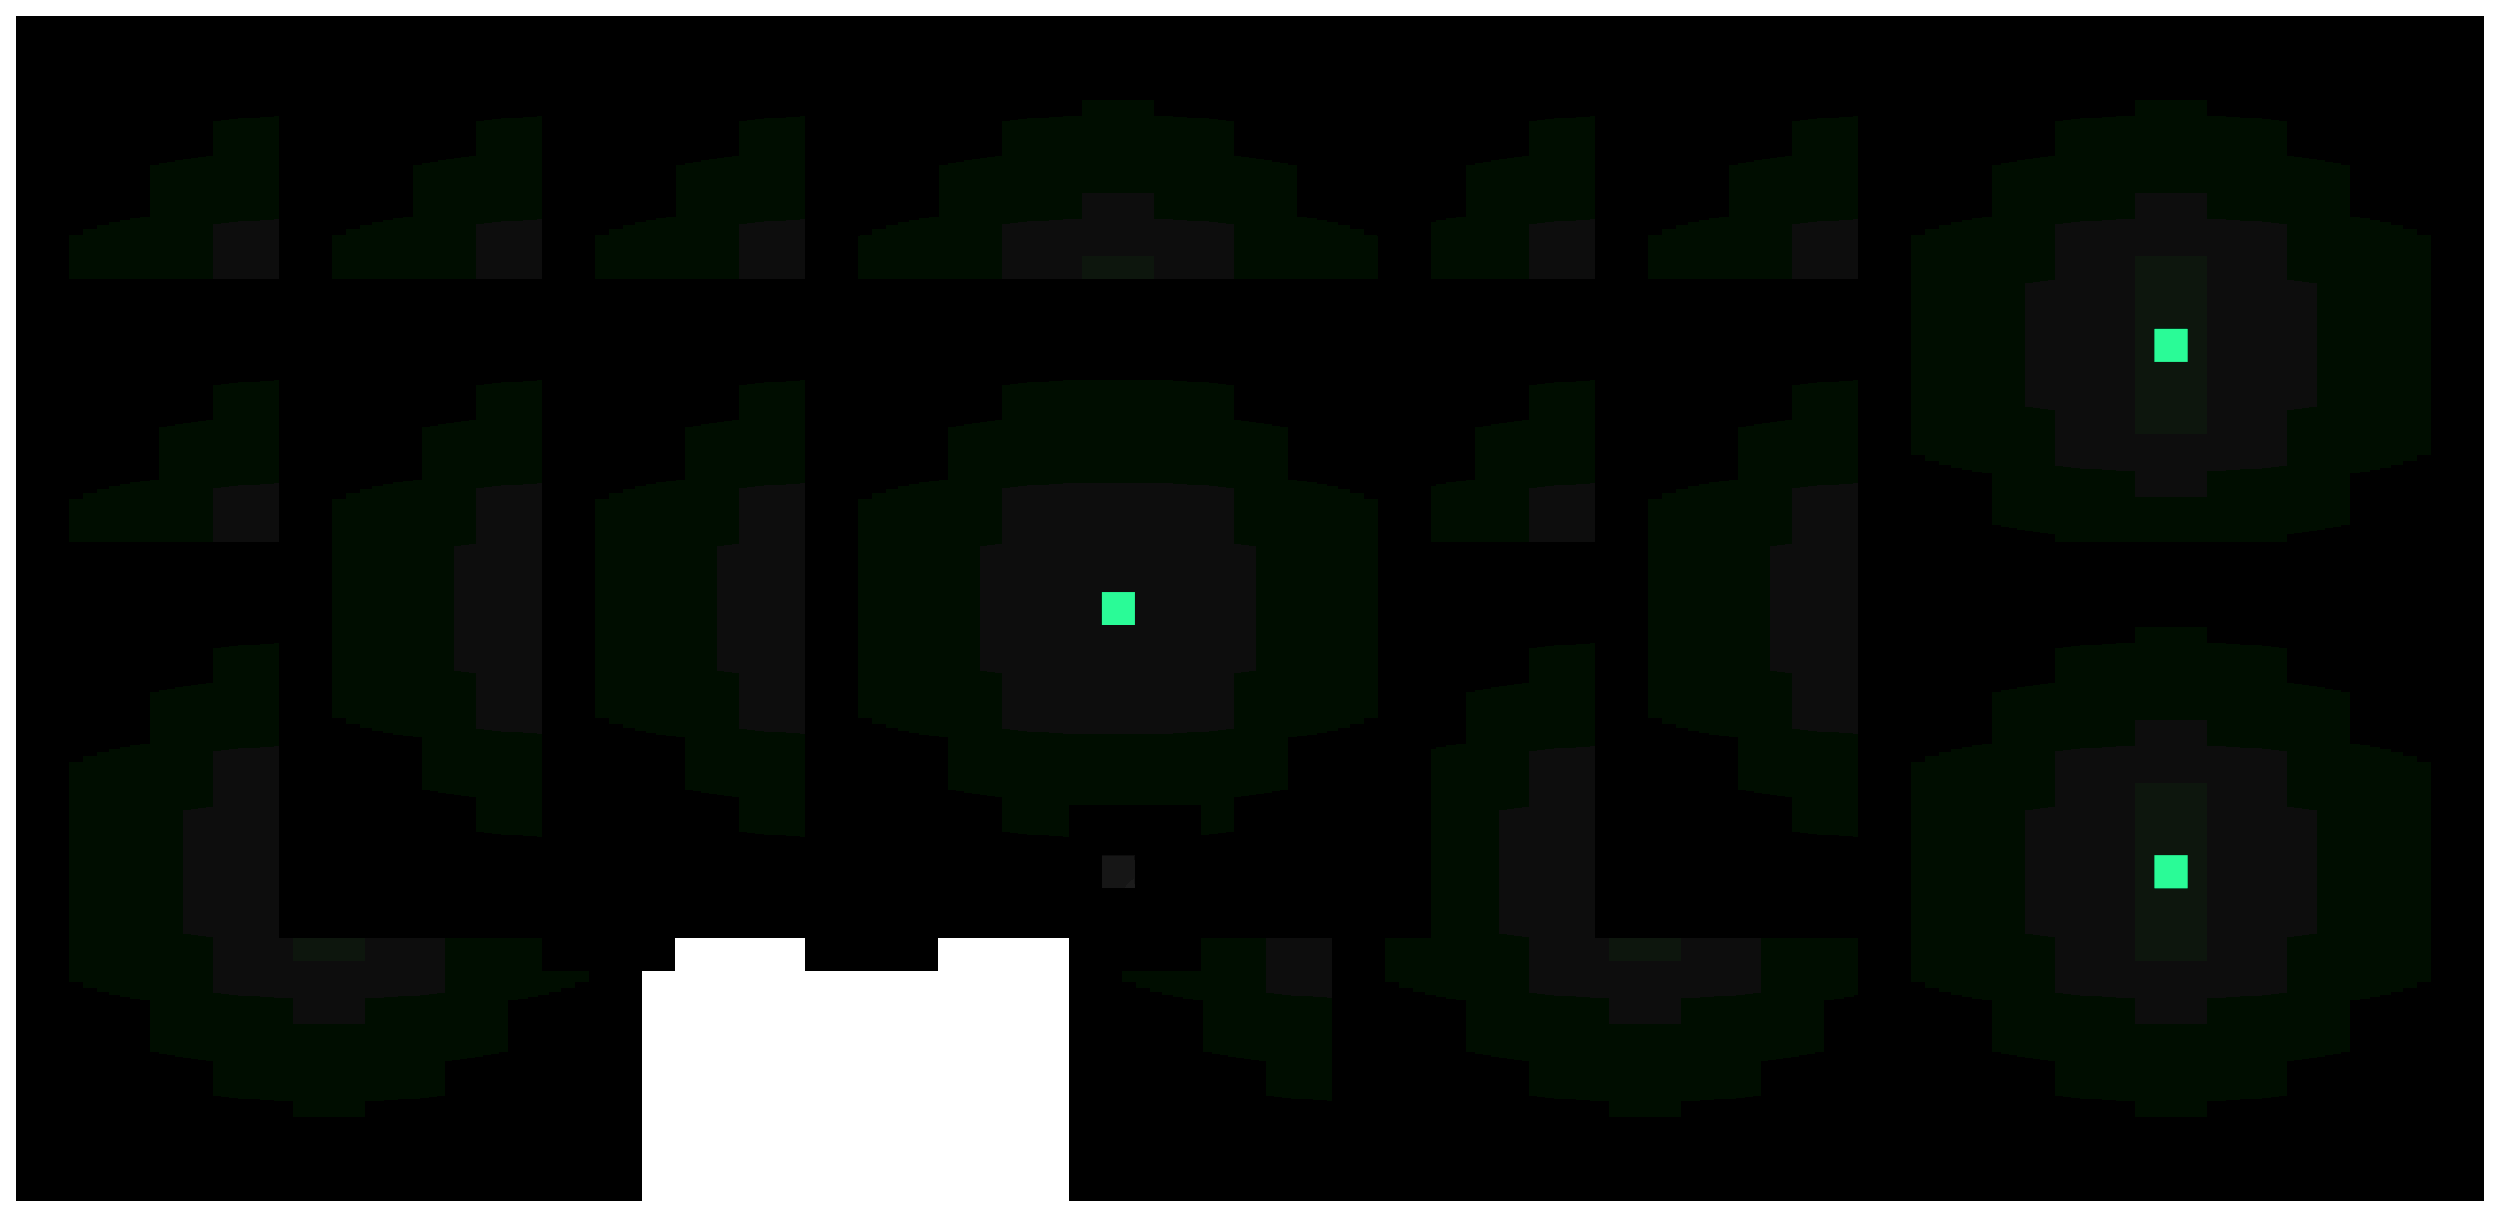
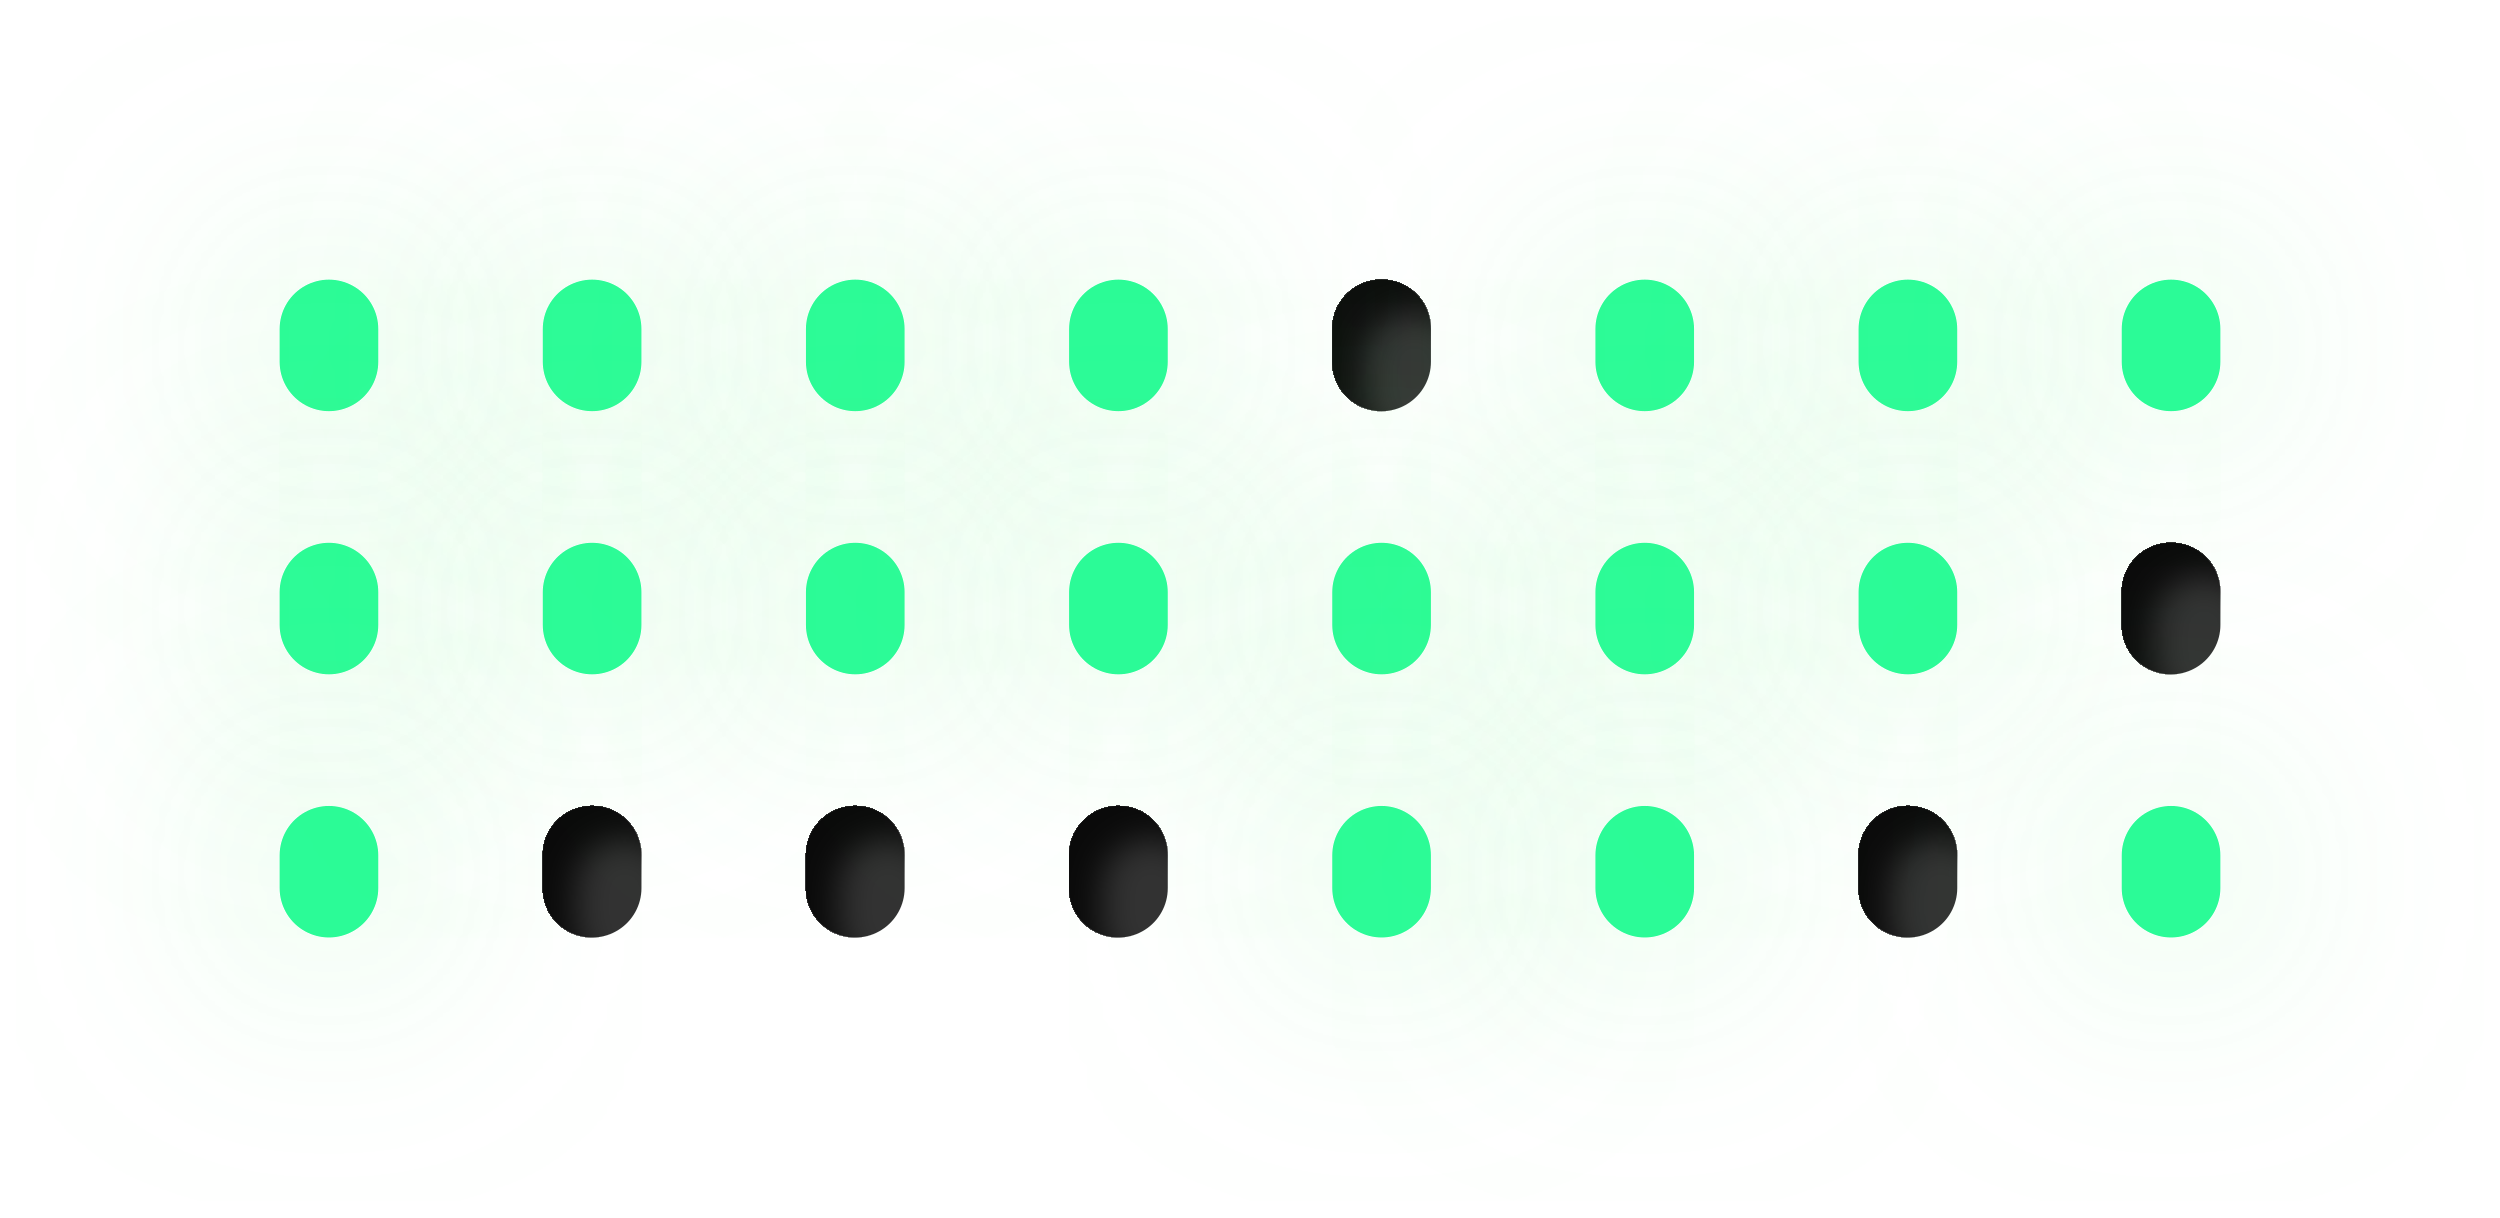
<svg xmlns="http://www.w3.org/2000/svg" width="76" height="37" viewBox="0 0 76 37" fill="none">
  <g filter="url(#filter0_d_130_734)">
-     <path d="M10 10L10 11" stroke="#2BFB97" strokeWidth="3" strokeLinecap="round" />
+     <path d="M10 10L10 11" stroke="#2BFB97" stroke-width="3" stroke-linecap="round" />
  </g>
  <g filter="url(#filter1_d_130_734)">
-     <path d="M10 18L10 19" stroke="#2BFB97" strokeWidth="3" strokeLinecap="round" />
+     <path d="M10 18L10 19" stroke="#2BFB97" stroke-width="3" stroke-linecap="round" />
  </g>
  <g filter="url(#filter2_d_130_734)">
-     <path d="M10 26L10 27" stroke="#2BFB97" strokeWidth="3" strokeLinecap="round" />
+     <path d="M10 26L10 27" stroke="#2BFB97" stroke-width="3" stroke-linecap="round" />
  </g>
  <g filter="url(#filter3_i_130_734)">
-     <path d="M42 10L42 11" stroke="#323232" strokeWidth="3" strokeLinecap="round" />
+     <path d="M42 10L42 11" stroke="#323232" stroke-width="3" stroke-linecap="round" />
  </g>
  <g filter="url(#filter4_d_130_734)">
-     <path d="M42 18L42 19" stroke="#2BFB97" strokeWidth="3" strokeLinecap="round" />
+     <path d="M42 18L42 19" stroke="#2BFB97" stroke-width="3" stroke-linecap="round" />
  </g>
  <g filter="url(#filter5_d_130_734)">
-     <path d="M42 26L42 27" stroke="#2BFB97" strokeWidth="3" strokeLinecap="round" />
+     <path d="M42 26L42 27" stroke="#2BFB97" stroke-width="3" stroke-linecap="round" />
  </g>
  <g filter="url(#filter6_d_130_734)">
-     <path d="M50 10L50 11" stroke="#2BFB97" strokeWidth="3" strokeLinecap="round" />
+     <path d="M50 10L50 11" stroke="#2BFB97" stroke-width="3" stroke-linecap="round" />
  </g>
  <g filter="url(#filter7_d_130_734)">
-     <path d="M50 18L50 19" stroke="#2BFB97" strokeWidth="3" strokeLinecap="round" />
+     <path d="M50 18L50 19" stroke="#2BFB97" stroke-width="3" stroke-linecap="round" />
  </g>
  <g filter="url(#filter8_d_130_734)">
-     <path d="M50 26L50 27" stroke="#2BFB97" strokeWidth="3" strokeLinecap="round" />
+     <path d="M50 26L50 27" stroke="#2BFB97" stroke-width="3" stroke-linecap="round" />
  </g>
  <g filter="url(#filter9_d_130_734)">
-     <path d="M58 10L58 11" stroke="#2BFB97" strokeWidth="3" strokeLinecap="round" />
+     <path d="M58 10L58 11" stroke="#2BFB97" stroke-width="3" stroke-linecap="round" />
  </g>
  <g filter="url(#filter10_d_130_734)">
-     <path d="M58 18L58 19" stroke="#2BFB97" strokeWidth="3" strokeLinecap="round" />
+     <path d="M58 18L58 19" stroke="#2BFB97" stroke-width="3" stroke-linecap="round" />
  </g>
  <g filter="url(#filter11_i_130_734)">
-     <path d="M58 26L58 27" stroke="#323232" strokeWidth="3" strokeLinecap="round" />
+     <path d="M58 26L58 27" stroke="#323232" stroke-width="3" stroke-linecap="round" />
  </g>
  <g filter="url(#filter12_d_130_734)">
-     <path d="M18 10L18 11" stroke="#2BFB97" strokeWidth="3" strokeLinecap="round" />
+     <path d="M18 10L18 11" stroke="#2BFB97" stroke-width="3" stroke-linecap="round" />
  </g>
  <g filter="url(#filter13_d_130_734)">
-     <path d="M18 18L18 19" stroke="#2BFB97" strokeWidth="3" strokeLinecap="round" />
+     <path d="M18 18L18 19" stroke="#2BFB97" stroke-width="3" stroke-linecap="round" />
  </g>
  <g filter="url(#filter14_i_130_734)">
-     <path d="M18 26L18 27" stroke="#323232" strokeWidth="3" strokeLinecap="round" />
+     <path d="M18 26L18 27" stroke="#323232" stroke-width="3" stroke-linecap="round" />
  </g>
  <g filter="url(#filter15_d_130_734)">
-     <path d="M26 10L26 11" stroke="#2BFB97" strokeWidth="3" strokeLinecap="round" />
+     <path d="M26 10L26 11" stroke="#2BFB97" stroke-width="3" stroke-linecap="round" />
  </g>
  <g filter="url(#filter16_d_130_734)">
-     <path d="M26 18L26 19" stroke="#2BFB97" strokeWidth="3" strokeLinecap="round" />
+     <path d="M26 18L26 19" stroke="#2BFB97" stroke-width="3" stroke-linecap="round" />
  </g>
  <g filter="url(#filter17_i_130_734)">
-     <path d="M26 26L26 27" stroke="#323232" strokeWidth="3" strokeLinecap="round" />
+     <path d="M26 26L26 27" stroke="#323232" stroke-width="3" stroke-linecap="round" />
  </g>
  <g filter="url(#filter18_d_130_734)">
-     <path d="M34 10L34 11" stroke="#2BFB97" strokeWidth="3" strokeLinecap="round" />
+     <path d="M34 10L34 11" stroke="#2BFB97" stroke-width="3" stroke-linecap="round" />
  </g>
  <g filter="url(#filter19_d_130_734)">
-     <path d="M34 18L34 19" stroke="#2BFB97" strokeWidth="3" strokeLinecap="round" />
+     <path d="M34 18L34 19" stroke="#2BFB97" stroke-width="3" stroke-linecap="round" />
  </g>
  <g filter="url(#filter20_i_130_734)">
-     <path d="M34 26L34 27" stroke="#323232" strokeWidth="3" strokeLinecap="round" />
+     <path d="M34 26L34 27" stroke="#323232" stroke-width="3" stroke-linecap="round" />
  </g>
  <g filter="url(#filter21_d_130_734)">
-     <path d="M66 10L66 11" stroke="#2BFB97" strokeWidth="3" strokeLinecap="round" />
+     <path d="M66 10L66 11" stroke="#2BFB97" stroke-width="3" stroke-linecap="round" />
  </g>
  <g filter="url(#filter22_i_130_734)">
-     <path d="M66 18L66 19" stroke="#323232" strokeWidth="3" strokeLinecap="round" />
+     <path d="M66 18L66 19" stroke="#323232" stroke-width="3" stroke-linecap="round" />
  </g>
  <g filter="url(#filter23_d_130_734)">
-     <path d="M66 26L66 27" stroke="#2BFB97" strokeWidth="3" strokeLinecap="round" />
+     <path d="M66 26L66 27" stroke="#2BFB97" stroke-width="3" stroke-linecap="round" />
  </g>
  <defs>
-     <filter id="filter0_d_130_734" x="0.5" y="0.5" width="19" height="20" filterUnits="userSpaceOnUse" colorInterpolationFilters="sRGB">
-       <feFlood floodOpacity="0" result="BackgroundImageFix" />
-       <feColorMatrix in="SourceAlpha" type="matrix" values="0 0 0 0 0 0 0 0 0 0 0 0 0 0 0 0 0 0 127 0" result="hardAlpha" />
-       <feOffset />
-       <feGaussianBlur stdDeviation="4" />
-       <feComposite in2="hardAlpha" operator="out" />
-       <feColorMatrix type="matrix" values="0 0 0 0 0.451 0 0 0 0 0.945 0 0 0 0 0.549 0 0 0 0.7 0" />
-       <feBlend mode="normal" in2="BackgroundImageFix" result="effect1_dropShadow_130_734" />
-       <feBlend mode="normal" in="SourceGraphic" in2="effect1_dropShadow_130_734" result="shape" />
-     </filter>
-     <filter id="filter1_d_130_734" x="0.5" y="8.5" width="19" height="20" filterUnits="userSpaceOnUse" colorInterpolationFilters="sRGB">
-       <feFlood floodOpacity="0" result="BackgroundImageFix" />
-       <feColorMatrix in="SourceAlpha" type="matrix" values="0 0 0 0 0 0 0 0 0 0 0 0 0 0 0 0 0 0 127 0" result="hardAlpha" />
-       <feOffset />
-       <feGaussianBlur stdDeviation="4" />
-       <feComposite in2="hardAlpha" operator="out" />
-       <feColorMatrix type="matrix" values="0 0 0 0 0.451 0 0 0 0 0.945 0 0 0 0 0.549 0 0 0 0.7 0" />
-       <feBlend mode="normal" in2="BackgroundImageFix" result="effect1_dropShadow_130_734" />
-       <feBlend mode="normal" in="SourceGraphic" in2="effect1_dropShadow_130_734" result="shape" />
-     </filter>
-     <filter id="filter2_d_130_734" x="0.5" y="16.5" width="19" height="20" filterUnits="userSpaceOnUse" colorInterpolationFilters="sRGB">
-       <feFlood floodOpacity="0" result="BackgroundImageFix" />
-       <feColorMatrix in="SourceAlpha" type="matrix" values="0 0 0 0 0 0 0 0 0 0 0 0 0 0 0 0 0 0 127 0" result="hardAlpha" />
-       <feOffset />
-       <feGaussianBlur stdDeviation="4" />
-       <feComposite in2="hardAlpha" operator="out" />
-       <feColorMatrix type="matrix" values="0 0 0 0 0.451 0 0 0 0 0.945 0 0 0 0 0.549 0 0 0 0.7 0" />
-       <feBlend mode="normal" in2="BackgroundImageFix" result="effect1_dropShadow_130_734" />
-       <feBlend mode="normal" in="SourceGraphic" in2="effect1_dropShadow_130_734" result="shape" />
-     </filter>
-     <filter id="filter3_i_130_734" x="40.5" y="8.5" width="4" height="5" filterUnits="userSpaceOnUse" colorInterpolationFilters="sRGB">
-       <feFlood floodOpacity="0" result="BackgroundImageFix" />
-       <feBlend mode="normal" in="SourceGraphic" in2="BackgroundImageFix" result="shape" />
-       <feColorMatrix in="SourceAlpha" type="matrix" values="0 0 0 0 0 0 0 0 0 0 0 0 0 0 0 0 0 0 127 0" result="hardAlpha" />
-       <feOffset dx="1" dy="1" />
-       <feGaussianBlur stdDeviation="0.5" />
-       <feComposite in2="hardAlpha" operator="arithmetic" k2="-1" k3="1" />
-       <feColorMatrix type="matrix" values="0 0 0 0 0 0 0 0 0 0 0 0 0 0 0 0 0 0 0.8 0" />
-       <feBlend mode="normal" in2="shape" result="effect1_innerShadow_130_734" />
-     </filter>
-     <filter id="filter4_d_130_734" x="32.5" y="8.5" width="19" height="20" filterUnits="userSpaceOnUse" colorInterpolationFilters="sRGB">
-       <feFlood floodOpacity="0" result="BackgroundImageFix" />
-       <feColorMatrix in="SourceAlpha" type="matrix" values="0 0 0 0 0 0 0 0 0 0 0 0 0 0 0 0 0 0 127 0" result="hardAlpha" />
-       <feOffset />
-       <feGaussianBlur stdDeviation="4" />
-       <feComposite in2="hardAlpha" operator="out" />
-       <feColorMatrix type="matrix" values="0 0 0 0 0.451 0 0 0 0 0.945 0 0 0 0 0.549 0 0 0 0.7 0" />
-       <feBlend mode="normal" in2="BackgroundImageFix" result="effect1_dropShadow_130_734" />
-       <feBlend mode="normal" in="SourceGraphic" in2="effect1_dropShadow_130_734" result="shape" />
-     </filter>
-     <filter id="filter5_d_130_734" x="32.5" y="16.5" width="19" height="20" filterUnits="userSpaceOnUse" colorInterpolationFilters="sRGB">
-       <feFlood floodOpacity="0" result="BackgroundImageFix" />
-       <feColorMatrix in="SourceAlpha" type="matrix" values="0 0 0 0 0 0 0 0 0 0 0 0 0 0 0 0 0 0 127 0" result="hardAlpha" />
-       <feOffset />
-       <feGaussianBlur stdDeviation="4" />
-       <feComposite in2="hardAlpha" operator="out" />
-       <feColorMatrix type="matrix" values="0 0 0 0 0.451 0 0 0 0 0.945 0 0 0 0 0.549 0 0 0 0.7 0" />
-       <feBlend mode="normal" in2="BackgroundImageFix" result="effect1_dropShadow_130_734" />
-       <feBlend mode="normal" in="SourceGraphic" in2="effect1_dropShadow_130_734" result="shape" />
-     </filter>
-     <filter id="filter6_d_130_734" x="40.5" y="0.5" width="19" height="20" filterUnits="userSpaceOnUse" colorInterpolationFilters="sRGB">
-       <feFlood floodOpacity="0" result="BackgroundImageFix" />
-       <feColorMatrix in="SourceAlpha" type="matrix" values="0 0 0 0 0 0 0 0 0 0 0 0 0 0 0 0 0 0 127 0" result="hardAlpha" />
-       <feOffset />
-       <feGaussianBlur stdDeviation="4" />
-       <feComposite in2="hardAlpha" operator="out" />
-       <feColorMatrix type="matrix" values="0 0 0 0 0.451 0 0 0 0 0.945 0 0 0 0 0.549 0 0 0 0.7 0" />
-       <feBlend mode="normal" in2="BackgroundImageFix" result="effect1_dropShadow_130_734" />
-       <feBlend mode="normal" in="SourceGraphic" in2="effect1_dropShadow_130_734" result="shape" />
-     </filter>
-     <filter id="filter7_d_130_734" x="40.5" y="8.5" width="19" height="20" filterUnits="userSpaceOnUse" colorInterpolationFilters="sRGB">
-       <feFlood floodOpacity="0" result="BackgroundImageFix" />
-       <feColorMatrix in="SourceAlpha" type="matrix" values="0 0 0 0 0 0 0 0 0 0 0 0 0 0 0 0 0 0 127 0" result="hardAlpha" />
-       <feOffset />
-       <feGaussianBlur stdDeviation="4" />
-       <feComposite in2="hardAlpha" operator="out" />
-       <feColorMatrix type="matrix" values="0 0 0 0 0.451 0 0 0 0 0.945 0 0 0 0 0.549 0 0 0 0.7 0" />
-       <feBlend mode="normal" in2="BackgroundImageFix" result="effect1_dropShadow_130_734" />
-       <feBlend mode="normal" in="SourceGraphic" in2="effect1_dropShadow_130_734" result="shape" />
-     </filter>
-     <filter id="filter8_d_130_734" x="40.5" y="16.5" width="19" height="20" filterUnits="userSpaceOnUse" colorInterpolationFilters="sRGB">
-       <feFlood floodOpacity="0" result="BackgroundImageFix" />
-       <feColorMatrix in="SourceAlpha" type="matrix" values="0 0 0 0 0 0 0 0 0 0 0 0 0 0 0 0 0 0 127 0" result="hardAlpha" />
-       <feOffset />
-       <feGaussianBlur stdDeviation="4" />
-       <feComposite in2="hardAlpha" operator="out" />
-       <feColorMatrix type="matrix" values="0 0 0 0 0.451 0 0 0 0 0.945 0 0 0 0 0.549 0 0 0 0.7 0" />
-       <feBlend mode="normal" in2="BackgroundImageFix" result="effect1_dropShadow_130_734" />
-       <feBlend mode="normal" in="SourceGraphic" in2="effect1_dropShadow_130_734" result="shape" />
-     </filter>
-     <filter id="filter9_d_130_734" x="48.5" y="0.5" width="19" height="20" filterUnits="userSpaceOnUse" colorInterpolationFilters="sRGB">
-       <feFlood floodOpacity="0" result="BackgroundImageFix" />
-       <feColorMatrix in="SourceAlpha" type="matrix" values="0 0 0 0 0 0 0 0 0 0 0 0 0 0 0 0 0 0 127 0" result="hardAlpha" />
-       <feOffset />
-       <feGaussianBlur stdDeviation="4" />
-       <feComposite in2="hardAlpha" operator="out" />
-       <feColorMatrix type="matrix" values="0 0 0 0 0.451 0 0 0 0 0.945 0 0 0 0 0.549 0 0 0 0.7 0" />
-       <feBlend mode="normal" in2="BackgroundImageFix" result="effect1_dropShadow_130_734" />
-       <feBlend mode="normal" in="SourceGraphic" in2="effect1_dropShadow_130_734" result="shape" />
-     </filter>
-     <filter id="filter10_d_130_734" x="48.5" y="8.5" width="19" height="20" filterUnits="userSpaceOnUse" colorInterpolationFilters="sRGB">
-       <feFlood floodOpacity="0" result="BackgroundImageFix" />
-       <feColorMatrix in="SourceAlpha" type="matrix" values="0 0 0 0 0 0 0 0 0 0 0 0 0 0 0 0 0 0 127 0" result="hardAlpha" />
-       <feOffset />
-       <feGaussianBlur stdDeviation="4" />
-       <feComposite in2="hardAlpha" operator="out" />
-       <feColorMatrix type="matrix" values="0 0 0 0 0.451 0 0 0 0 0.945 0 0 0 0 0.549 0 0 0 0.7 0" />
-       <feBlend mode="normal" in2="BackgroundImageFix" result="effect1_dropShadow_130_734" />
-       <feBlend mode="normal" in="SourceGraphic" in2="effect1_dropShadow_130_734" result="shape" />
-     </filter>
-     <filter id="filter11_i_130_734" x="56.5" y="24.5" width="4" height="5" filterUnits="userSpaceOnUse" colorInterpolationFilters="sRGB">
-       <feFlood floodOpacity="0" result="BackgroundImageFix" />
-       <feBlend mode="normal" in="SourceGraphic" in2="BackgroundImageFix" result="shape" />
-       <feColorMatrix in="SourceAlpha" type="matrix" values="0 0 0 0 0 0 0 0 0 0 0 0 0 0 0 0 0 0 127 0" result="hardAlpha" />
-       <feOffset dx="1" dy="1" />
-       <feGaussianBlur stdDeviation="0.5" />
-       <feComposite in2="hardAlpha" operator="arithmetic" k2="-1" k3="1" />
-       <feColorMatrix type="matrix" values="0 0 0 0 0 0 0 0 0 0 0 0 0 0 0 0 0 0 0.8 0" />
-       <feBlend mode="normal" in2="shape" result="effect1_innerShadow_130_734" />
-     </filter>
-     <filter id="filter12_d_130_734" x="8.5" y="0.5" width="19" height="20" filterUnits="userSpaceOnUse" colorInterpolationFilters="sRGB">
-       <feFlood floodOpacity="0" result="BackgroundImageFix" />
-       <feColorMatrix in="SourceAlpha" type="matrix" values="0 0 0 0 0 0 0 0 0 0 0 0 0 0 0 0 0 0 127 0" result="hardAlpha" />
-       <feOffset />
-       <feGaussianBlur stdDeviation="4" />
-       <feComposite in2="hardAlpha" operator="out" />
-       <feColorMatrix type="matrix" values="0 0 0 0 0.451 0 0 0 0 0.945 0 0 0 0 0.549 0 0 0 0.7 0" />
-       <feBlend mode="normal" in2="BackgroundImageFix" result="effect1_dropShadow_130_734" />
-       <feBlend mode="normal" in="SourceGraphic" in2="effect1_dropShadow_130_734" result="shape" />
-     </filter>
-     <filter id="filter13_d_130_734" x="8.5" y="8.5" width="19" height="20" filterUnits="userSpaceOnUse" colorInterpolationFilters="sRGB">
-       <feFlood floodOpacity="0" result="BackgroundImageFix" />
-       <feColorMatrix in="SourceAlpha" type="matrix" values="0 0 0 0 0 0 0 0 0 0 0 0 0 0 0 0 0 0 127 0" result="hardAlpha" />
-       <feOffset />
-       <feGaussianBlur stdDeviation="4" />
-       <feComposite in2="hardAlpha" operator="out" />
-       <feColorMatrix type="matrix" values="0 0 0 0 0.451 0 0 0 0 0.945 0 0 0 0 0.549 0 0 0 0.7 0" />
-       <feBlend mode="normal" in2="BackgroundImageFix" result="effect1_dropShadow_130_734" />
-       <feBlend mode="normal" in="SourceGraphic" in2="effect1_dropShadow_130_734" result="shape" />
-     </filter>
-     <filter id="filter14_i_130_734" x="16.5" y="24.5" width="4" height="5" filterUnits="userSpaceOnUse" colorInterpolationFilters="sRGB">
-       <feFlood floodOpacity="0" result="BackgroundImageFix" />
-       <feBlend mode="normal" in="SourceGraphic" in2="BackgroundImageFix" result="shape" />
-       <feColorMatrix in="SourceAlpha" type="matrix" values="0 0 0 0 0 0 0 0 0 0 0 0 0 0 0 0 0 0 127 0" result="hardAlpha" />
-       <feOffset dx="1" dy="1" />
-       <feGaussianBlur stdDeviation="0.5" />
-       <feComposite in2="hardAlpha" operator="arithmetic" k2="-1" k3="1" />
-       <feColorMatrix type="matrix" values="0 0 0 0 0 0 0 0 0 0 0 0 0 0 0 0 0 0 0.8 0" />
-       <feBlend mode="normal" in2="shape" result="effect1_innerShadow_130_734" />
-     </filter>
-     <filter id="filter15_d_130_734" x="16.5" y="0.5" width="19" height="20" filterUnits="userSpaceOnUse" colorInterpolationFilters="sRGB">
-       <feFlood floodOpacity="0" result="BackgroundImageFix" />
-       <feColorMatrix in="SourceAlpha" type="matrix" values="0 0 0 0 0 0 0 0 0 0 0 0 0 0 0 0 0 0 127 0" result="hardAlpha" />
-       <feOffset />
-       <feGaussianBlur stdDeviation="4" />
-       <feComposite in2="hardAlpha" operator="out" />
-       <feColorMatrix type="matrix" values="0 0 0 0 0.451 0 0 0 0 0.945 0 0 0 0 0.549 0 0 0 0.7 0" />
-       <feBlend mode="normal" in2="BackgroundImageFix" result="effect1_dropShadow_130_734" />
-       <feBlend mode="normal" in="SourceGraphic" in2="effect1_dropShadow_130_734" result="shape" />
-     </filter>
-     <filter id="filter16_d_130_734" x="16.5" y="8.5" width="19" height="20" filterUnits="userSpaceOnUse" colorInterpolationFilters="sRGB">
-       <feFlood floodOpacity="0" result="BackgroundImageFix" />
-       <feColorMatrix in="SourceAlpha" type="matrix" values="0 0 0 0 0 0 0 0 0 0 0 0 0 0 0 0 0 0 127 0" result="hardAlpha" />
-       <feOffset />
-       <feGaussianBlur stdDeviation="4" />
-       <feComposite in2="hardAlpha" operator="out" />
-       <feColorMatrix type="matrix" values="0 0 0 0 0.451 0 0 0 0 0.945 0 0 0 0 0.549 0 0 0 0.7 0" />
-       <feBlend mode="normal" in2="BackgroundImageFix" result="effect1_dropShadow_130_734" />
-       <feBlend mode="normal" in="SourceGraphic" in2="effect1_dropShadow_130_734" result="shape" />
-     </filter>
-     <filter id="filter17_i_130_734" x="24.5" y="24.5" width="4" height="5" filterUnits="userSpaceOnUse" colorInterpolationFilters="sRGB">
-       <feFlood floodOpacity="0" result="BackgroundImageFix" />
-       <feBlend mode="normal" in="SourceGraphic" in2="BackgroundImageFix" result="shape" />
-       <feColorMatrix in="SourceAlpha" type="matrix" values="0 0 0 0 0 0 0 0 0 0 0 0 0 0 0 0 0 0 127 0" result="hardAlpha" />
-       <feOffset dx="1" dy="1" />
-       <feGaussianBlur stdDeviation="0.5" />
-       <feComposite in2="hardAlpha" operator="arithmetic" k2="-1" k3="1" />
-       <feColorMatrix type="matrix" values="0 0 0 0 0 0 0 0 0 0 0 0 0 0 0 0 0 0 0.8 0" />
-       <feBlend mode="normal" in2="shape" result="effect1_innerShadow_130_734" />
-     </filter>
-     <filter id="filter18_d_130_734" x="24.5" y="0.5" width="19" height="20" filterUnits="userSpaceOnUse" colorInterpolationFilters="sRGB">
-       <feFlood floodOpacity="0" result="BackgroundImageFix" />
-       <feColorMatrix in="SourceAlpha" type="matrix" values="0 0 0 0 0 0 0 0 0 0 0 0 0 0 0 0 0 0 127 0" result="hardAlpha" />
-       <feOffset />
-       <feGaussianBlur stdDeviation="4" />
-       <feComposite in2="hardAlpha" operator="out" />
-       <feColorMatrix type="matrix" values="0 0 0 0 0.451 0 0 0 0 0.945 0 0 0 0 0.549 0 0 0 0.7 0" />
-       <feBlend mode="normal" in2="BackgroundImageFix" result="effect1_dropShadow_130_734" />
-       <feBlend mode="normal" in="SourceGraphic" in2="effect1_dropShadow_130_734" result="shape" />
-     </filter>
-     <filter id="filter19_d_130_734" x="24.5" y="8.5" width="19" height="20" filterUnits="userSpaceOnUse" colorInterpolationFilters="sRGB">
-       <feFlood floodOpacity="0" result="BackgroundImageFix" />
-       <feColorMatrix in="SourceAlpha" type="matrix" values="0 0 0 0 0 0 0 0 0 0 0 0 0 0 0 0 0 0 127 0" result="hardAlpha" />
-       <feOffset />
-       <feGaussianBlur stdDeviation="4" />
-       <feComposite in2="hardAlpha" operator="out" />
-       <feColorMatrix type="matrix" values="0 0 0 0 0.451 0 0 0 0 0.945 0 0 0 0 0.549 0 0 0 0.7 0" />
-       <feBlend mode="normal" in2="BackgroundImageFix" result="effect1_dropShadow_130_734" />
-       <feBlend mode="normal" in="SourceGraphic" in2="effect1_dropShadow_130_734" result="shape" />
-     </filter>
-     <filter id="filter20_i_130_734" x="32.5" y="24.5" width="4" height="5" filterUnits="userSpaceOnUse" colorInterpolationFilters="sRGB">
-       <feFlood floodOpacity="0" result="BackgroundImageFix" />
-       <feBlend mode="normal" in="SourceGraphic" in2="BackgroundImageFix" result="shape" />
-       <feColorMatrix in="SourceAlpha" type="matrix" values="0 0 0 0 0 0 0 0 0 0 0 0 0 0 0 0 0 0 127 0" result="hardAlpha" />
-       <feOffset dx="1" dy="1" />
-       <feGaussianBlur stdDeviation="0.5" />
-       <feComposite in2="hardAlpha" operator="arithmetic" k2="-1" k3="1" />
-       <feColorMatrix type="matrix" values="0 0 0 0 0 0 0 0 0 0 0 0 0 0 0 0 0 0 0.8 0" />
-       <feBlend mode="normal" in2="shape" result="effect1_innerShadow_130_734" />
-     </filter>
-     <filter id="filter21_d_130_734" x="56.5" y="0.5" width="19" height="20" filterUnits="userSpaceOnUse" colorInterpolationFilters="sRGB">
-       <feFlood floodOpacity="0" result="BackgroundImageFix" />
-       <feColorMatrix in="SourceAlpha" type="matrix" values="0 0 0 0 0 0 0 0 0 0 0 0 0 0 0 0 0 0 127 0" result="hardAlpha" />
-       <feOffset />
-       <feGaussianBlur stdDeviation="4" />
-       <feComposite in2="hardAlpha" operator="out" />
-       <feColorMatrix type="matrix" values="0 0 0 0 0.451 0 0 0 0 0.945 0 0 0 0 0.549 0 0 0 0.7 0" />
-       <feBlend mode="normal" in2="BackgroundImageFix" result="effect1_dropShadow_130_734" />
-       <feBlend mode="normal" in="SourceGraphic" in2="effect1_dropShadow_130_734" result="shape" />
-     </filter>
-     <filter id="filter22_i_130_734" x="64.5" y="16.5" width="4" height="5" filterUnits="userSpaceOnUse" colorInterpolationFilters="sRGB">
-       <feFlood floodOpacity="0" result="BackgroundImageFix" />
-       <feBlend mode="normal" in="SourceGraphic" in2="BackgroundImageFix" result="shape" />
-       <feColorMatrix in="SourceAlpha" type="matrix" values="0 0 0 0 0 0 0 0 0 0 0 0 0 0 0 0 0 0 127 0" result="hardAlpha" />
-       <feOffset dx="1" dy="1" />
-       <feGaussianBlur stdDeviation="0.5" />
-       <feComposite in2="hardAlpha" operator="arithmetic" k2="-1" k3="1" />
-       <feColorMatrix type="matrix" values="0 0 0 0 0 0 0 0 0 0 0 0 0 0 0 0 0 0 0.8 0" />
-       <feBlend mode="normal" in2="shape" result="effect1_innerShadow_130_734" />
-     </filter>
-     <filter id="filter23_d_130_734" x="56.5" y="16.5" width="19" height="20" filterUnits="userSpaceOnUse" colorInterpolationFilters="sRGB">
-       <feFlood floodOpacity="0" result="BackgroundImageFix" />
+     <filter id="filter0_d_130_734" x="0.5" y="0.5" width="19" height="20" filterUnits="userSpaceOnUse" color-interpolation-filters="sRGB">
+       <feFlood flood-opacity="0" result="BackgroundImageFix" />
+       <feColorMatrix in="SourceAlpha" type="matrix" values="0 0 0 0 0 0 0 0 0 0 0 0 0 0 0 0 0 0 127 0" result="hardAlpha" />
+       <feOffset />
+       <feGaussianBlur stdDeviation="4" />
+       <feComposite in2="hardAlpha" operator="out" />
+       <feColorMatrix type="matrix" values="0 0 0 0 0.451 0 0 0 0 0.945 0 0 0 0 0.549 0 0 0 0.7 0" />
+       <feBlend mode="normal" in2="BackgroundImageFix" result="effect1_dropShadow_130_734" />
+       <feBlend mode="normal" in="SourceGraphic" in2="effect1_dropShadow_130_734" result="shape" />
+     </filter>
+     <filter id="filter1_d_130_734" x="0.5" y="8.5" width="19" height="20" filterUnits="userSpaceOnUse" color-interpolation-filters="sRGB">
+       <feFlood flood-opacity="0" result="BackgroundImageFix" />
+       <feColorMatrix in="SourceAlpha" type="matrix" values="0 0 0 0 0 0 0 0 0 0 0 0 0 0 0 0 0 0 127 0" result="hardAlpha" />
+       <feOffset />
+       <feGaussianBlur stdDeviation="4" />
+       <feComposite in2="hardAlpha" operator="out" />
+       <feColorMatrix type="matrix" values="0 0 0 0 0.451 0 0 0 0 0.945 0 0 0 0 0.549 0 0 0 0.7 0" />
+       <feBlend mode="normal" in2="BackgroundImageFix" result="effect1_dropShadow_130_734" />
+       <feBlend mode="normal" in="SourceGraphic" in2="effect1_dropShadow_130_734" result="shape" />
+     </filter>
+     <filter id="filter2_d_130_734" x="0.5" y="16.5" width="19" height="20" filterUnits="userSpaceOnUse" color-interpolation-filters="sRGB">
+       <feFlood flood-opacity="0" result="BackgroundImageFix" />
+       <feColorMatrix in="SourceAlpha" type="matrix" values="0 0 0 0 0 0 0 0 0 0 0 0 0 0 0 0 0 0 127 0" result="hardAlpha" />
+       <feOffset />
+       <feGaussianBlur stdDeviation="4" />
+       <feComposite in2="hardAlpha" operator="out" />
+       <feColorMatrix type="matrix" values="0 0 0 0 0.451 0 0 0 0 0.945 0 0 0 0 0.549 0 0 0 0.7 0" />
+       <feBlend mode="normal" in2="BackgroundImageFix" result="effect1_dropShadow_130_734" />
+       <feBlend mode="normal" in="SourceGraphic" in2="effect1_dropShadow_130_734" result="shape" />
+     </filter>
+     <filter id="filter3_i_130_734" x="40.5" y="8.5" width="4" height="5" filterUnits="userSpaceOnUse" color-interpolation-filters="sRGB">
+       <feFlood flood-opacity="0" result="BackgroundImageFix" />
+       <feBlend mode="normal" in="SourceGraphic" in2="BackgroundImageFix" result="shape" />
+       <feColorMatrix in="SourceAlpha" type="matrix" values="0 0 0 0 0 0 0 0 0 0 0 0 0 0 0 0 0 0 127 0" result="hardAlpha" />
+       <feOffset dx="1" dy="1" />
+       <feGaussianBlur stdDeviation="0.5" />
+       <feComposite in2="hardAlpha" operator="arithmetic" k2="-1" k3="1" />
+       <feColorMatrix type="matrix" values="0 0 0 0 0 0 0 0 0 0 0 0 0 0 0 0 0 0 0.8 0" />
+       <feBlend mode="normal" in2="shape" result="effect1_innerShadow_130_734" />
+     </filter>
+     <filter id="filter4_d_130_734" x="32.5" y="8.5" width="19" height="20" filterUnits="userSpaceOnUse" color-interpolation-filters="sRGB">
+       <feFlood flood-opacity="0" result="BackgroundImageFix" />
+       <feColorMatrix in="SourceAlpha" type="matrix" values="0 0 0 0 0 0 0 0 0 0 0 0 0 0 0 0 0 0 127 0" result="hardAlpha" />
+       <feOffset />
+       <feGaussianBlur stdDeviation="4" />
+       <feComposite in2="hardAlpha" operator="out" />
+       <feColorMatrix type="matrix" values="0 0 0 0 0.451 0 0 0 0 0.945 0 0 0 0 0.549 0 0 0 0.7 0" />
+       <feBlend mode="normal" in2="BackgroundImageFix" result="effect1_dropShadow_130_734" />
+       <feBlend mode="normal" in="SourceGraphic" in2="effect1_dropShadow_130_734" result="shape" />
+     </filter>
+     <filter id="filter5_d_130_734" x="32.5" y="16.5" width="19" height="20" filterUnits="userSpaceOnUse" color-interpolation-filters="sRGB">
+       <feFlood flood-opacity="0" result="BackgroundImageFix" />
+       <feColorMatrix in="SourceAlpha" type="matrix" values="0 0 0 0 0 0 0 0 0 0 0 0 0 0 0 0 0 0 127 0" result="hardAlpha" />
+       <feOffset />
+       <feGaussianBlur stdDeviation="4" />
+       <feComposite in2="hardAlpha" operator="out" />
+       <feColorMatrix type="matrix" values="0 0 0 0 0.451 0 0 0 0 0.945 0 0 0 0 0.549 0 0 0 0.7 0" />
+       <feBlend mode="normal" in2="BackgroundImageFix" result="effect1_dropShadow_130_734" />
+       <feBlend mode="normal" in="SourceGraphic" in2="effect1_dropShadow_130_734" result="shape" />
+     </filter>
+     <filter id="filter6_d_130_734" x="40.5" y="0.5" width="19" height="20" filterUnits="userSpaceOnUse" color-interpolation-filters="sRGB">
+       <feFlood flood-opacity="0" result="BackgroundImageFix" />
+       <feColorMatrix in="SourceAlpha" type="matrix" values="0 0 0 0 0 0 0 0 0 0 0 0 0 0 0 0 0 0 127 0" result="hardAlpha" />
+       <feOffset />
+       <feGaussianBlur stdDeviation="4" />
+       <feComposite in2="hardAlpha" operator="out" />
+       <feColorMatrix type="matrix" values="0 0 0 0 0.451 0 0 0 0 0.945 0 0 0 0 0.549 0 0 0 0.7 0" />
+       <feBlend mode="normal" in2="BackgroundImageFix" result="effect1_dropShadow_130_734" />
+       <feBlend mode="normal" in="SourceGraphic" in2="effect1_dropShadow_130_734" result="shape" />
+     </filter>
+     <filter id="filter7_d_130_734" x="40.5" y="8.5" width="19" height="20" filterUnits="userSpaceOnUse" color-interpolation-filters="sRGB">
+       <feFlood flood-opacity="0" result="BackgroundImageFix" />
+       <feColorMatrix in="SourceAlpha" type="matrix" values="0 0 0 0 0 0 0 0 0 0 0 0 0 0 0 0 0 0 127 0" result="hardAlpha" />
+       <feOffset />
+       <feGaussianBlur stdDeviation="4" />
+       <feComposite in2="hardAlpha" operator="out" />
+       <feColorMatrix type="matrix" values="0 0 0 0 0.451 0 0 0 0 0.945 0 0 0 0 0.549 0 0 0 0.7 0" />
+       <feBlend mode="normal" in2="BackgroundImageFix" result="effect1_dropShadow_130_734" />
+       <feBlend mode="normal" in="SourceGraphic" in2="effect1_dropShadow_130_734" result="shape" />
+     </filter>
+     <filter id="filter8_d_130_734" x="40.5" y="16.5" width="19" height="20" filterUnits="userSpaceOnUse" color-interpolation-filters="sRGB">
+       <feFlood flood-opacity="0" result="BackgroundImageFix" />
+       <feColorMatrix in="SourceAlpha" type="matrix" values="0 0 0 0 0 0 0 0 0 0 0 0 0 0 0 0 0 0 127 0" result="hardAlpha" />
+       <feOffset />
+       <feGaussianBlur stdDeviation="4" />
+       <feComposite in2="hardAlpha" operator="out" />
+       <feColorMatrix type="matrix" values="0 0 0 0 0.451 0 0 0 0 0.945 0 0 0 0 0.549 0 0 0 0.7 0" />
+       <feBlend mode="normal" in2="BackgroundImageFix" result="effect1_dropShadow_130_734" />
+       <feBlend mode="normal" in="SourceGraphic" in2="effect1_dropShadow_130_734" result="shape" />
+     </filter>
+     <filter id="filter9_d_130_734" x="48.5" y="0.5" width="19" height="20" filterUnits="userSpaceOnUse" color-interpolation-filters="sRGB">
+       <feFlood flood-opacity="0" result="BackgroundImageFix" />
+       <feColorMatrix in="SourceAlpha" type="matrix" values="0 0 0 0 0 0 0 0 0 0 0 0 0 0 0 0 0 0 127 0" result="hardAlpha" />
+       <feOffset />
+       <feGaussianBlur stdDeviation="4" />
+       <feComposite in2="hardAlpha" operator="out" />
+       <feColorMatrix type="matrix" values="0 0 0 0 0.451 0 0 0 0 0.945 0 0 0 0 0.549 0 0 0 0.7 0" />
+       <feBlend mode="normal" in2="BackgroundImageFix" result="effect1_dropShadow_130_734" />
+       <feBlend mode="normal" in="SourceGraphic" in2="effect1_dropShadow_130_734" result="shape" />
+     </filter>
+     <filter id="filter10_d_130_734" x="48.5" y="8.5" width="19" height="20" filterUnits="userSpaceOnUse" color-interpolation-filters="sRGB">
+       <feFlood flood-opacity="0" result="BackgroundImageFix" />
+       <feColorMatrix in="SourceAlpha" type="matrix" values="0 0 0 0 0 0 0 0 0 0 0 0 0 0 0 0 0 0 127 0" result="hardAlpha" />
+       <feOffset />
+       <feGaussianBlur stdDeviation="4" />
+       <feComposite in2="hardAlpha" operator="out" />
+       <feColorMatrix type="matrix" values="0 0 0 0 0.451 0 0 0 0 0.945 0 0 0 0 0.549 0 0 0 0.7 0" />
+       <feBlend mode="normal" in2="BackgroundImageFix" result="effect1_dropShadow_130_734" />
+       <feBlend mode="normal" in="SourceGraphic" in2="effect1_dropShadow_130_734" result="shape" />
+     </filter>
+     <filter id="filter11_i_130_734" x="56.5" y="24.5" width="4" height="5" filterUnits="userSpaceOnUse" color-interpolation-filters="sRGB">
+       <feFlood flood-opacity="0" result="BackgroundImageFix" />
+       <feBlend mode="normal" in="SourceGraphic" in2="BackgroundImageFix" result="shape" />
+       <feColorMatrix in="SourceAlpha" type="matrix" values="0 0 0 0 0 0 0 0 0 0 0 0 0 0 0 0 0 0 127 0" result="hardAlpha" />
+       <feOffset dx="1" dy="1" />
+       <feGaussianBlur stdDeviation="0.5" />
+       <feComposite in2="hardAlpha" operator="arithmetic" k2="-1" k3="1" />
+       <feColorMatrix type="matrix" values="0 0 0 0 0 0 0 0 0 0 0 0 0 0 0 0 0 0 0.8 0" />
+       <feBlend mode="normal" in2="shape" result="effect1_innerShadow_130_734" />
+     </filter>
+     <filter id="filter12_d_130_734" x="8.5" y="0.5" width="19" height="20" filterUnits="userSpaceOnUse" color-interpolation-filters="sRGB">
+       <feFlood flood-opacity="0" result="BackgroundImageFix" />
+       <feColorMatrix in="SourceAlpha" type="matrix" values="0 0 0 0 0 0 0 0 0 0 0 0 0 0 0 0 0 0 127 0" result="hardAlpha" />
+       <feOffset />
+       <feGaussianBlur stdDeviation="4" />
+       <feComposite in2="hardAlpha" operator="out" />
+       <feColorMatrix type="matrix" values="0 0 0 0 0.451 0 0 0 0 0.945 0 0 0 0 0.549 0 0 0 0.7 0" />
+       <feBlend mode="normal" in2="BackgroundImageFix" result="effect1_dropShadow_130_734" />
+       <feBlend mode="normal" in="SourceGraphic" in2="effect1_dropShadow_130_734" result="shape" />
+     </filter>
+     <filter id="filter13_d_130_734" x="8.5" y="8.5" width="19" height="20" filterUnits="userSpaceOnUse" color-interpolation-filters="sRGB">
+       <feFlood flood-opacity="0" result="BackgroundImageFix" />
+       <feColorMatrix in="SourceAlpha" type="matrix" values="0 0 0 0 0 0 0 0 0 0 0 0 0 0 0 0 0 0 127 0" result="hardAlpha" />
+       <feOffset />
+       <feGaussianBlur stdDeviation="4" />
+       <feComposite in2="hardAlpha" operator="out" />
+       <feColorMatrix type="matrix" values="0 0 0 0 0.451 0 0 0 0 0.945 0 0 0 0 0.549 0 0 0 0.7 0" />
+       <feBlend mode="normal" in2="BackgroundImageFix" result="effect1_dropShadow_130_734" />
+       <feBlend mode="normal" in="SourceGraphic" in2="effect1_dropShadow_130_734" result="shape" />
+     </filter>
+     <filter id="filter14_i_130_734" x="16.5" y="24.5" width="4" height="5" filterUnits="userSpaceOnUse" color-interpolation-filters="sRGB">
+       <feFlood flood-opacity="0" result="BackgroundImageFix" />
+       <feBlend mode="normal" in="SourceGraphic" in2="BackgroundImageFix" result="shape" />
+       <feColorMatrix in="SourceAlpha" type="matrix" values="0 0 0 0 0 0 0 0 0 0 0 0 0 0 0 0 0 0 127 0" result="hardAlpha" />
+       <feOffset dx="1" dy="1" />
+       <feGaussianBlur stdDeviation="0.5" />
+       <feComposite in2="hardAlpha" operator="arithmetic" k2="-1" k3="1" />
+       <feColorMatrix type="matrix" values="0 0 0 0 0 0 0 0 0 0 0 0 0 0 0 0 0 0 0.8 0" />
+       <feBlend mode="normal" in2="shape" result="effect1_innerShadow_130_734" />
+     </filter>
+     <filter id="filter15_d_130_734" x="16.5" y="0.5" width="19" height="20" filterUnits="userSpaceOnUse" color-interpolation-filters="sRGB">
+       <feFlood flood-opacity="0" result="BackgroundImageFix" />
+       <feColorMatrix in="SourceAlpha" type="matrix" values="0 0 0 0 0 0 0 0 0 0 0 0 0 0 0 0 0 0 127 0" result="hardAlpha" />
+       <feOffset />
+       <feGaussianBlur stdDeviation="4" />
+       <feComposite in2="hardAlpha" operator="out" />
+       <feColorMatrix type="matrix" values="0 0 0 0 0.451 0 0 0 0 0.945 0 0 0 0 0.549 0 0 0 0.7 0" />
+       <feBlend mode="normal" in2="BackgroundImageFix" result="effect1_dropShadow_130_734" />
+       <feBlend mode="normal" in="SourceGraphic" in2="effect1_dropShadow_130_734" result="shape" />
+     </filter>
+     <filter id="filter16_d_130_734" x="16.5" y="8.5" width="19" height="20" filterUnits="userSpaceOnUse" color-interpolation-filters="sRGB">
+       <feFlood flood-opacity="0" result="BackgroundImageFix" />
+       <feColorMatrix in="SourceAlpha" type="matrix" values="0 0 0 0 0 0 0 0 0 0 0 0 0 0 0 0 0 0 127 0" result="hardAlpha" />
+       <feOffset />
+       <feGaussianBlur stdDeviation="4" />
+       <feComposite in2="hardAlpha" operator="out" />
+       <feColorMatrix type="matrix" values="0 0 0 0 0.451 0 0 0 0 0.945 0 0 0 0 0.549 0 0 0 0.7 0" />
+       <feBlend mode="normal" in2="BackgroundImageFix" result="effect1_dropShadow_130_734" />
+       <feBlend mode="normal" in="SourceGraphic" in2="effect1_dropShadow_130_734" result="shape" />
+     </filter>
+     <filter id="filter17_i_130_734" x="24.5" y="24.5" width="4" height="5" filterUnits="userSpaceOnUse" color-interpolation-filters="sRGB">
+       <feFlood flood-opacity="0" result="BackgroundImageFix" />
+       <feBlend mode="normal" in="SourceGraphic" in2="BackgroundImageFix" result="shape" />
+       <feColorMatrix in="SourceAlpha" type="matrix" values="0 0 0 0 0 0 0 0 0 0 0 0 0 0 0 0 0 0 127 0" result="hardAlpha" />
+       <feOffset dx="1" dy="1" />
+       <feGaussianBlur stdDeviation="0.5" />
+       <feComposite in2="hardAlpha" operator="arithmetic" k2="-1" k3="1" />
+       <feColorMatrix type="matrix" values="0 0 0 0 0 0 0 0 0 0 0 0 0 0 0 0 0 0 0.8 0" />
+       <feBlend mode="normal" in2="shape" result="effect1_innerShadow_130_734" />
+     </filter>
+     <filter id="filter18_d_130_734" x="24.5" y="0.5" width="19" height="20" filterUnits="userSpaceOnUse" color-interpolation-filters="sRGB">
+       <feFlood flood-opacity="0" result="BackgroundImageFix" />
+       <feColorMatrix in="SourceAlpha" type="matrix" values="0 0 0 0 0 0 0 0 0 0 0 0 0 0 0 0 0 0 127 0" result="hardAlpha" />
+       <feOffset />
+       <feGaussianBlur stdDeviation="4" />
+       <feComposite in2="hardAlpha" operator="out" />
+       <feColorMatrix type="matrix" values="0 0 0 0 0.451 0 0 0 0 0.945 0 0 0 0 0.549 0 0 0 0.7 0" />
+       <feBlend mode="normal" in2="BackgroundImageFix" result="effect1_dropShadow_130_734" />
+       <feBlend mode="normal" in="SourceGraphic" in2="effect1_dropShadow_130_734" result="shape" />
+     </filter>
+     <filter id="filter19_d_130_734" x="24.5" y="8.5" width="19" height="20" filterUnits="userSpaceOnUse" color-interpolation-filters="sRGB">
+       <feFlood flood-opacity="0" result="BackgroundImageFix" />
+       <feColorMatrix in="SourceAlpha" type="matrix" values="0 0 0 0 0 0 0 0 0 0 0 0 0 0 0 0 0 0 127 0" result="hardAlpha" />
+       <feOffset />
+       <feGaussianBlur stdDeviation="4" />
+       <feComposite in2="hardAlpha" operator="out" />
+       <feColorMatrix type="matrix" values="0 0 0 0 0.451 0 0 0 0 0.945 0 0 0 0 0.549 0 0 0 0.7 0" />
+       <feBlend mode="normal" in2="BackgroundImageFix" result="effect1_dropShadow_130_734" />
+       <feBlend mode="normal" in="SourceGraphic" in2="effect1_dropShadow_130_734" result="shape" />
+     </filter>
+     <filter id="filter20_i_130_734" x="32.5" y="24.5" width="4" height="5" filterUnits="userSpaceOnUse" color-interpolation-filters="sRGB">
+       <feFlood flood-opacity="0" result="BackgroundImageFix" />
+       <feBlend mode="normal" in="SourceGraphic" in2="BackgroundImageFix" result="shape" />
+       <feColorMatrix in="SourceAlpha" type="matrix" values="0 0 0 0 0 0 0 0 0 0 0 0 0 0 0 0 0 0 127 0" result="hardAlpha" />
+       <feOffset dx="1" dy="1" />
+       <feGaussianBlur stdDeviation="0.5" />
+       <feComposite in2="hardAlpha" operator="arithmetic" k2="-1" k3="1" />
+       <feColorMatrix type="matrix" values="0 0 0 0 0 0 0 0 0 0 0 0 0 0 0 0 0 0 0.8 0" />
+       <feBlend mode="normal" in2="shape" result="effect1_innerShadow_130_734" />
+     </filter>
+     <filter id="filter21_d_130_734" x="56.5" y="0.5" width="19" height="20" filterUnits="userSpaceOnUse" color-interpolation-filters="sRGB">
+       <feFlood flood-opacity="0" result="BackgroundImageFix" />
+       <feColorMatrix in="SourceAlpha" type="matrix" values="0 0 0 0 0 0 0 0 0 0 0 0 0 0 0 0 0 0 127 0" result="hardAlpha" />
+       <feOffset />
+       <feGaussianBlur stdDeviation="4" />
+       <feComposite in2="hardAlpha" operator="out" />
+       <feColorMatrix type="matrix" values="0 0 0 0 0.451 0 0 0 0 0.945 0 0 0 0 0.549 0 0 0 0.7 0" />
+       <feBlend mode="normal" in2="BackgroundImageFix" result="effect1_dropShadow_130_734" />
+       <feBlend mode="normal" in="SourceGraphic" in2="effect1_dropShadow_130_734" result="shape" />
+     </filter>
+     <filter id="filter22_i_130_734" x="64.5" y="16.5" width="4" height="5" filterUnits="userSpaceOnUse" color-interpolation-filters="sRGB">
+       <feFlood flood-opacity="0" result="BackgroundImageFix" />
+       <feBlend mode="normal" in="SourceGraphic" in2="BackgroundImageFix" result="shape" />
+       <feColorMatrix in="SourceAlpha" type="matrix" values="0 0 0 0 0 0 0 0 0 0 0 0 0 0 0 0 0 0 127 0" result="hardAlpha" />
+       <feOffset dx="1" dy="1" />
+       <feGaussianBlur stdDeviation="0.5" />
+       <feComposite in2="hardAlpha" operator="arithmetic" k2="-1" k3="1" />
+       <feColorMatrix type="matrix" values="0 0 0 0 0 0 0 0 0 0 0 0 0 0 0 0 0 0 0.8 0" />
+       <feBlend mode="normal" in2="shape" result="effect1_innerShadow_130_734" />
+     </filter>
+     <filter id="filter23_d_130_734" x="56.5" y="16.5" width="19" height="20" filterUnits="userSpaceOnUse" color-interpolation-filters="sRGB">
+       <feFlood flood-opacity="0" result="BackgroundImageFix" />
      <feColorMatrix in="SourceAlpha" type="matrix" values="0 0 0 0 0 0 0 0 0 0 0 0 0 0 0 0 0 0 127 0" result="hardAlpha" />
      <feOffset />
      <feGaussianBlur stdDeviation="4" />
      <feComposite in2="hardAlpha" operator="out" />
      <feColorMatrix type="matrix" values="0 0 0 0 0.451 0 0 0 0 0.945 0 0 0 0 0.549 0 0 0 0.7 0" />
      <feBlend mode="normal" in2="BackgroundImageFix" result="effect1_dropShadow_130_734" />
      <feBlend mode="normal" in="SourceGraphic" in2="effect1_dropShadow_130_734" result="shape" />
    </filter>
  </defs>
</svg>
